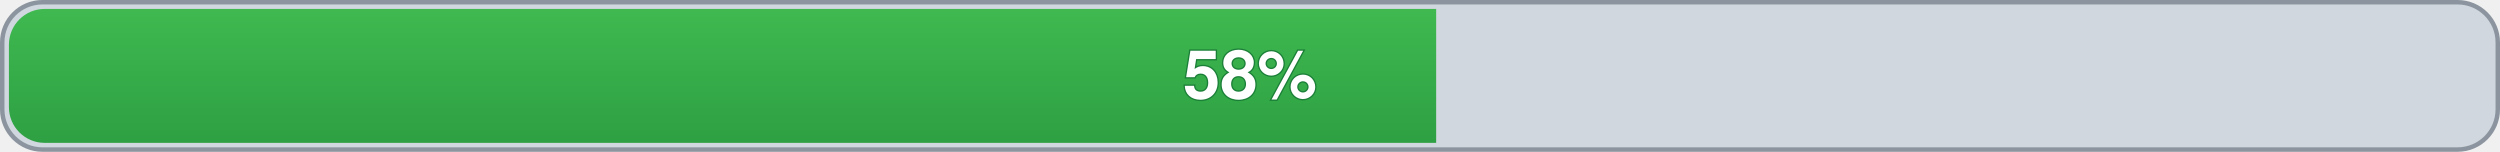
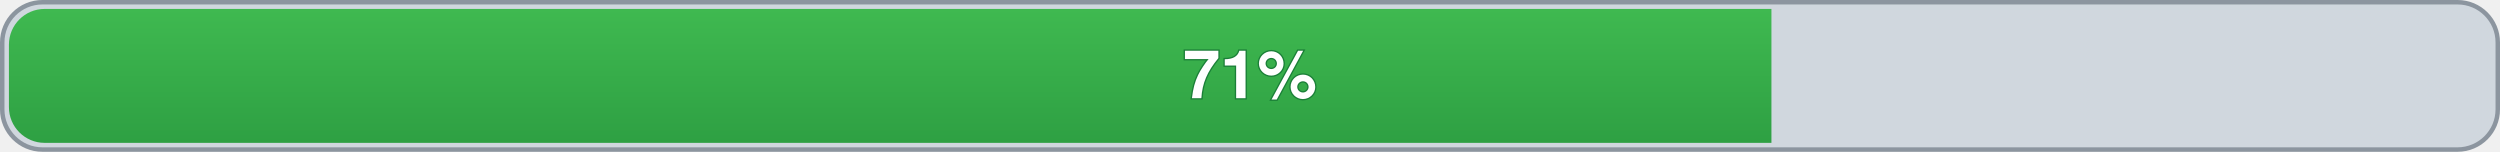
- <svg xmlns="http://www.w3.org/2000/svg" width="560" height="34" viewBox="0 0 560 34" role="img" aria-label="Project progress 58%">
+ <svg xmlns="http://www.w3.org/2000/svg" width="560" height="34" viewBox="0 0 560 34" role="img" aria-label="Project progress 71%">
  <defs>
    <linearGradient id="g" x1="0" y1="0" x2="0" y2="1">
      <stop offset="0" stop-color="#3fb950" />
      <stop offset="1" stop-color="#2ea043" />
    </linearGradient>
    <clipPath id="c">
      <rect x="2" y="2" width="556" height="30" rx="8" />
    </clipPath>
  </defs>
  <rect x="0.5" y="0.5" width="559" height="33" rx="9" fill="#d0d7de" stroke="#8c959f" />
  <g clip-path="url(#c)">
-     <rect x="2" y="2" width="319.7" height="30" fill="url(#g)" />
+     <rect x="2" y="2" width="394.8" height="30" fill="url(#g)" />
  </g>
-   <text x="280.0" y="22.0" text-anchor="middle" font-family="Segoe UI, Helvetica, Arial, sans-serif" font-size="15" font-weight="700" fill="#ffffff" stroke="#1a7f37" stroke-width="0.6" paint-order="stroke">58%</text>
+   <text x="280.0" y="22.0" text-anchor="middle" font-family="Segoe UI, Helvetica, Arial, sans-serif" font-size="15" font-weight="700" fill="#ffffff" stroke="#1a7f37" stroke-width="0.6" paint-order="stroke">71%</text>
</svg>
